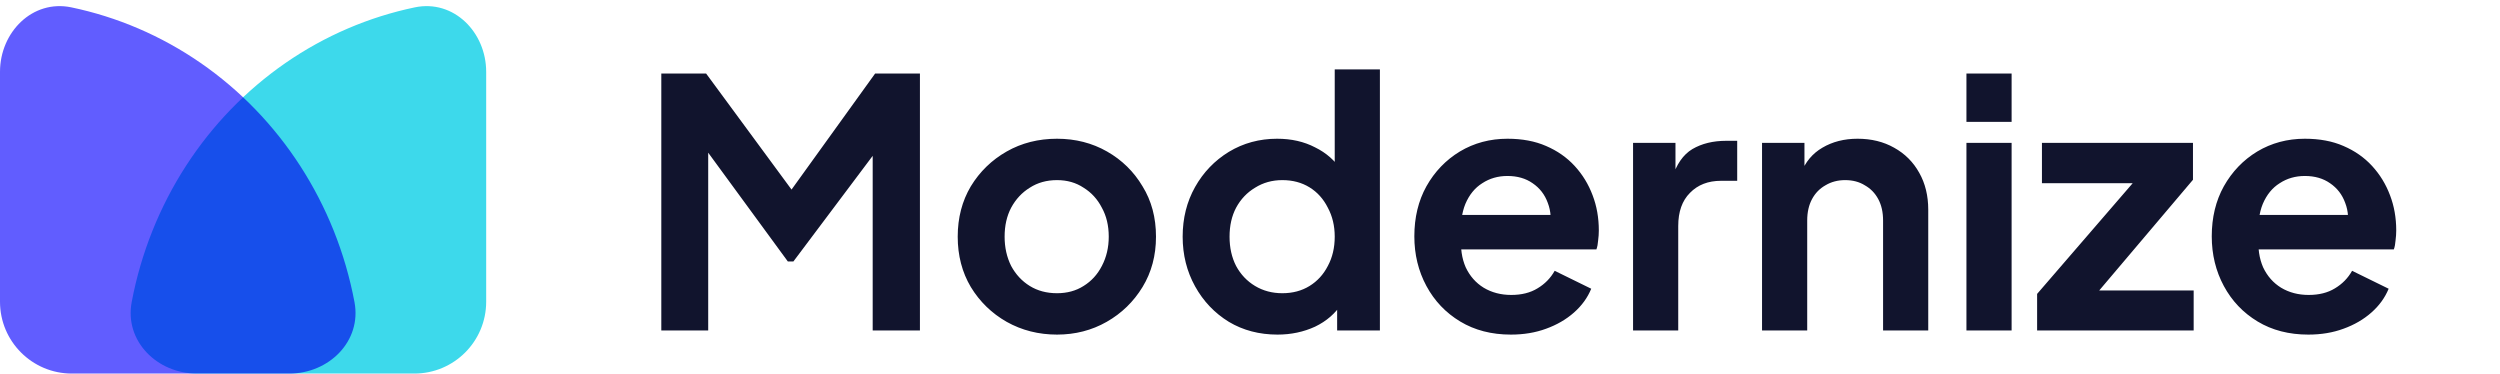
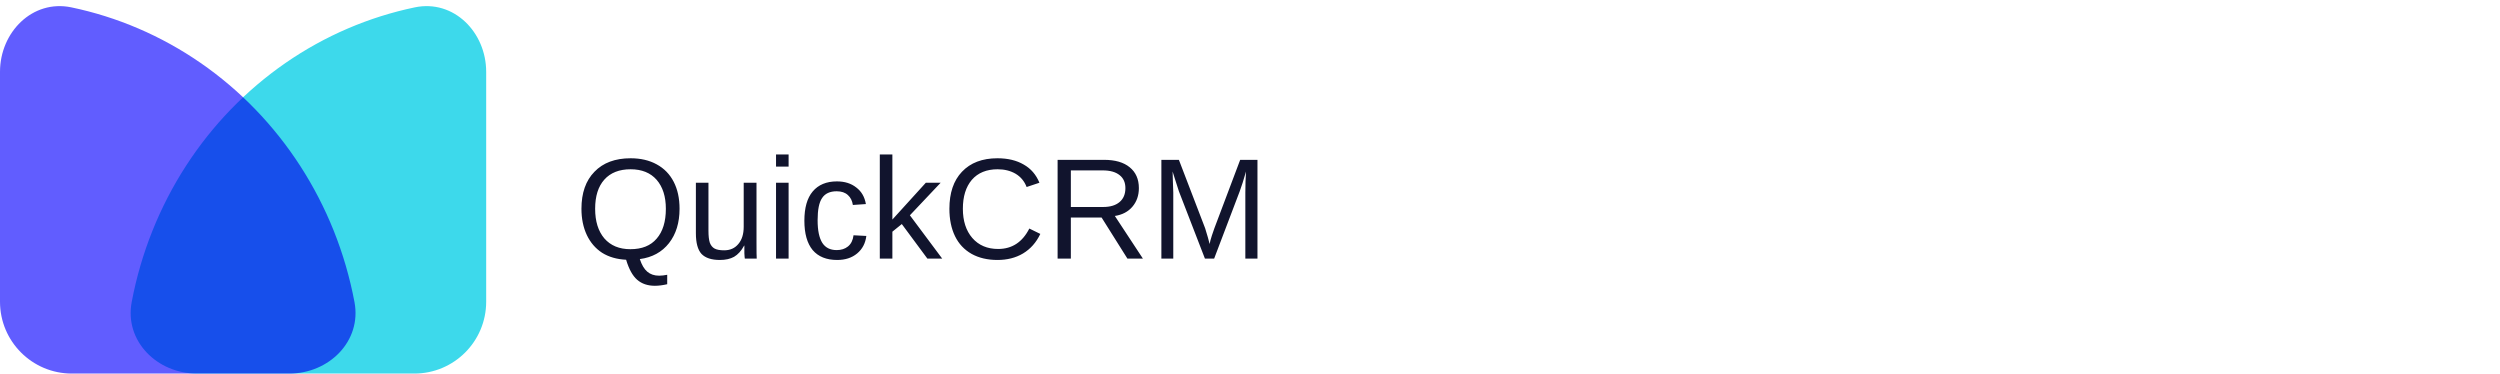
<svg xmlns="http://www.w3.org/2000/svg" width="174" height="26" viewBox="0 0 174 26" fill="none">
-   <path d="M46.027 23V5.12H49.147L55.843 14.216H54.355L60.907 5.12H64.027V23H60.739V8.84L62.011 9.152L55.219 18.2H54.835L48.211 9.152L49.291 8.84V23H46.027ZM73.569 23.288C72.289 23.288 71.121 22.992 70.065 22.4C69.025 21.808 68.193 21 67.569 19.976C66.961 18.952 66.657 17.784 66.657 16.472C66.657 15.16 66.961 13.992 67.569 12.968C68.193 11.944 69.025 11.136 70.065 10.544C71.105 9.952 72.273 9.656 73.569 9.656C74.849 9.656 76.009 9.952 77.049 10.544C78.089 11.136 78.913 11.944 79.521 12.968C80.145 13.976 80.457 15.144 80.457 16.472C80.457 17.784 80.145 18.952 79.521 19.976C78.897 21 78.065 21.808 77.025 22.4C75.985 22.992 74.833 23.288 73.569 23.288ZM73.569 20.408C74.273 20.408 74.889 20.24 75.417 19.904C75.961 19.568 76.385 19.104 76.689 18.512C77.009 17.904 77.169 17.224 77.169 16.472C77.169 15.704 77.009 15.032 76.689 14.456C76.385 13.864 75.961 13.4 75.417 13.064C74.889 12.712 74.273 12.536 73.569 12.536C72.849 12.536 72.217 12.712 71.673 13.064C71.129 13.4 70.697 13.864 70.377 14.456C70.073 15.032 69.921 15.704 69.921 16.472C69.921 17.224 70.073 17.904 70.377 18.512C70.697 19.104 71.129 19.568 71.673 19.904C72.217 20.24 72.849 20.408 73.569 20.408ZM88.913 23.288C87.649 23.288 86.521 22.992 85.529 22.4C84.537 21.792 83.753 20.968 83.177 19.928C82.601 18.888 82.313 17.736 82.313 16.472C82.313 15.192 82.601 14.04 83.177 13.016C83.753 11.992 84.537 11.176 85.529 10.568C86.537 9.96 87.657 9.656 88.889 9.656C89.881 9.656 90.761 9.856 91.529 10.256C92.313 10.64 92.929 11.184 93.377 11.888L92.897 12.536V4.832H96.041V23H93.065V20.48L93.401 21.104C92.953 21.808 92.329 22.352 91.529 22.736C90.729 23.104 89.857 23.288 88.913 23.288ZM89.249 20.408C89.969 20.408 90.601 20.24 91.145 19.904C91.689 19.568 92.113 19.104 92.417 18.512C92.737 17.92 92.897 17.24 92.897 16.472C92.897 15.72 92.737 15.048 92.417 14.456C92.113 13.848 91.689 13.376 91.145 13.04C90.601 12.704 89.969 12.536 89.249 12.536C88.545 12.536 87.913 12.712 87.353 13.064C86.793 13.4 86.353 13.864 86.033 14.456C85.729 15.032 85.577 15.704 85.577 16.472C85.577 17.24 85.729 17.92 86.033 18.512C86.353 19.104 86.793 19.568 87.353 19.904C87.913 20.24 88.545 20.408 89.249 20.408ZM105.158 23.288C103.814 23.288 102.638 22.984 101.63 22.376C100.622 21.768 99.838 20.944 99.278 19.904C98.718 18.864 98.438 17.712 98.438 16.448C98.438 15.136 98.718 13.976 99.278 12.968C99.854 11.944 100.63 11.136 101.606 10.544C102.598 9.952 103.702 9.656 104.918 9.656C105.942 9.656 106.838 9.824 107.606 10.16C108.39 10.496 109.054 10.96 109.598 11.552C110.142 12.144 110.558 12.824 110.846 13.592C111.134 14.344 111.278 15.16 111.278 16.04C111.278 16.264 111.262 16.496 111.23 16.736C111.214 16.976 111.174 17.184 111.11 17.36H101.03V14.96H109.334L107.846 16.088C107.99 15.352 107.95 14.696 107.726 14.12C107.518 13.544 107.166 13.088 106.67 12.752C106.19 12.416 105.606 12.248 104.918 12.248C104.262 12.248 103.678 12.416 103.166 12.752C102.654 13.072 102.262 13.552 101.99 14.192C101.734 14.816 101.638 15.576 101.702 16.472C101.638 17.272 101.742 17.984 102.014 18.608C102.302 19.216 102.718 19.688 103.262 20.024C103.822 20.36 104.462 20.528 105.182 20.528C105.902 20.528 106.51 20.376 107.006 20.072C107.518 19.768 107.918 19.36 108.206 18.848L110.75 20.096C110.494 20.72 110.094 21.272 109.55 21.752C109.006 22.232 108.358 22.608 107.606 22.88C106.87 23.152 106.054 23.288 105.158 23.288ZM113.661 23V9.944H116.613V12.848L116.373 12.416C116.677 11.44 117.149 10.76 117.789 10.376C118.445 9.992 119.229 9.8 120.141 9.8H120.909V12.584H119.781C118.885 12.584 118.165 12.864 117.621 13.424C117.077 13.968 116.805 14.736 116.805 15.728V23H113.661ZM122.638 23V9.944H125.59V12.512L125.35 12.056C125.654 11.272 126.15 10.68 126.838 10.28C127.542 9.864 128.358 9.656 129.286 9.656C130.246 9.656 131.094 9.864 131.83 10.28C132.582 10.696 133.166 11.28 133.582 12.032C133.998 12.768 134.206 13.624 134.206 14.6V23H131.062V15.344C131.062 14.768 130.95 14.272 130.726 13.856C130.502 13.44 130.19 13.12 129.79 12.896C129.406 12.656 128.95 12.536 128.422 12.536C127.91 12.536 127.454 12.656 127.054 12.896C126.654 13.12 126.342 13.44 126.118 13.856C125.894 14.272 125.782 14.768 125.782 15.344V23H122.638ZM136.864 23V9.944H140.008V23H136.864ZM136.864 8.48V5.12H140.008V8.48H136.864ZM141.783 23V20.456L149.367 11.672L149.847 12.752H142.119V9.944H152.631V12.512L145.191 21.296L144.711 20.216H152.679V23H141.783ZM160.658 23.288C159.314 23.288 158.138 22.984 157.13 22.376C156.122 21.768 155.338 20.944 154.778 19.904C154.218 18.864 153.938 17.712 153.938 16.448C153.938 15.136 154.218 13.976 154.778 12.968C155.354 11.944 156.13 11.136 157.106 10.544C158.098 9.952 159.202 9.656 160.418 9.656C161.442 9.656 162.338 9.824 163.106 10.16C163.89 10.496 164.554 10.96 165.098 11.552C165.642 12.144 166.058 12.824 166.346 13.592C166.634 14.344 166.778 15.16 166.778 16.04C166.778 16.264 166.762 16.496 166.73 16.736C166.714 16.976 166.674 17.184 166.61 17.36H156.53V14.96H164.834L163.346 16.088C163.49 15.352 163.45 14.696 163.226 14.12C163.018 13.544 162.666 13.088 162.17 12.752C161.69 12.416 161.106 12.248 160.418 12.248C159.762 12.248 159.178 12.416 158.666 12.752C158.154 13.072 157.762 13.552 157.49 14.192C157.234 14.816 157.138 15.576 157.202 16.472C157.138 17.272 157.242 17.984 157.514 18.608C157.802 19.216 158.218 19.688 158.762 20.024C159.322 20.36 159.962 20.528 160.682 20.528C161.402 20.528 162.01 20.376 162.506 20.072C163.018 19.768 163.418 19.36 163.706 18.848L166.25 20.096C165.994 20.72 165.594 21.272 165.05 21.752C164.506 22.232 163.858 22.608 163.106 22.88C162.37 23.152 161.554 23.288 160.658 23.288Z" fill="#11142D" />
  <path d="M20.137 26C22.898 26 25.184 23.742 24.673 21.029C24.353 19.327 23.868 17.659 23.224 16.05C21.96 12.896 20.109 10.03 17.774 7.615C15.44 5.201 12.669 3.286 9.619 1.979C8.114 1.334 6.555 0.844 4.965 0.512C2.262 -0.051 0 2.239 0 5V21C0 23.761 2.239 26 5 26H20.137Z" fill="#615DFF" />
  <g style="mix-blend-mode:multiply">
    <path d="M13.701 26C10.94 26 8.654 23.742 9.165 21.029C9.485 19.327 9.97 17.659 10.615 16.05C11.878 12.896 13.729 10.03 16.064 7.615C18.398 5.201 21.169 3.286 24.219 1.979C25.724 1.334 27.283 0.844 28.873 0.512C31.577 -0.051 33.838 2.239 33.838 5V21C33.838 23.761 31.6 26 28.838 26H13.701Z" fill="#3DD9EB" />
  </g>
+   <text x="40" y="18" font-size="10" font-family="Arial, sans-serif" fill="#11142D">QuickCRM</text>
</svg>
